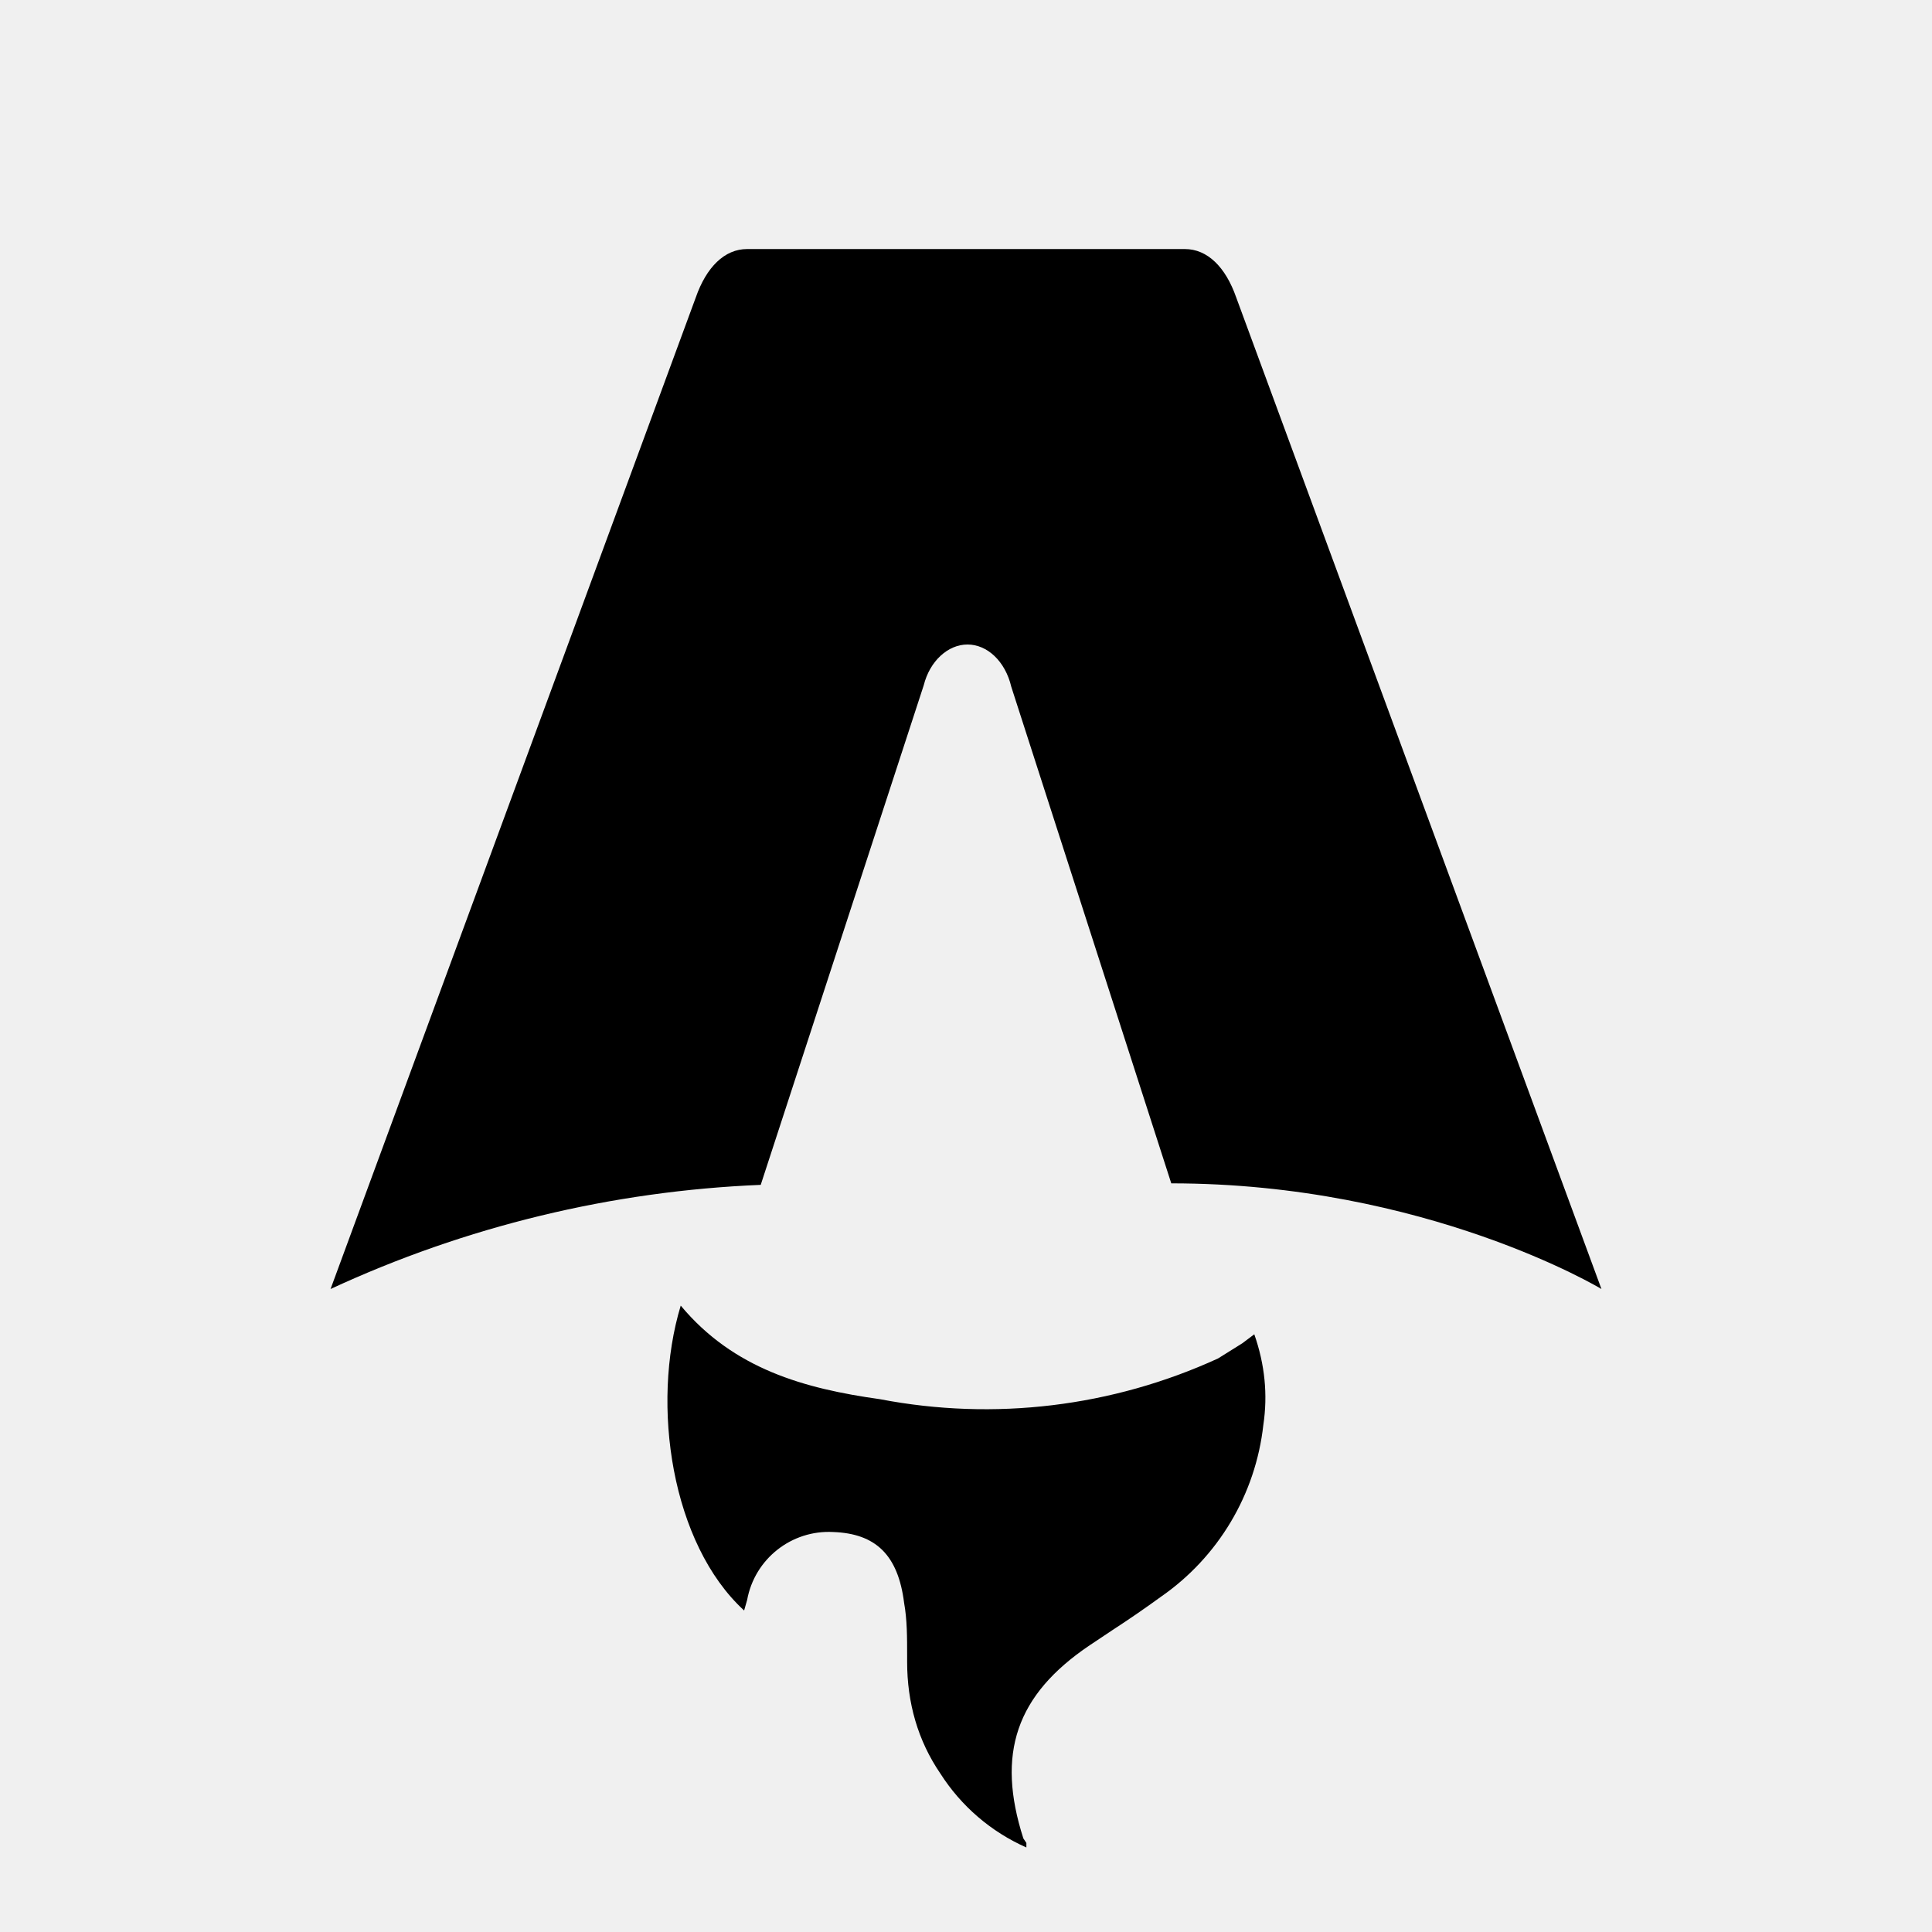
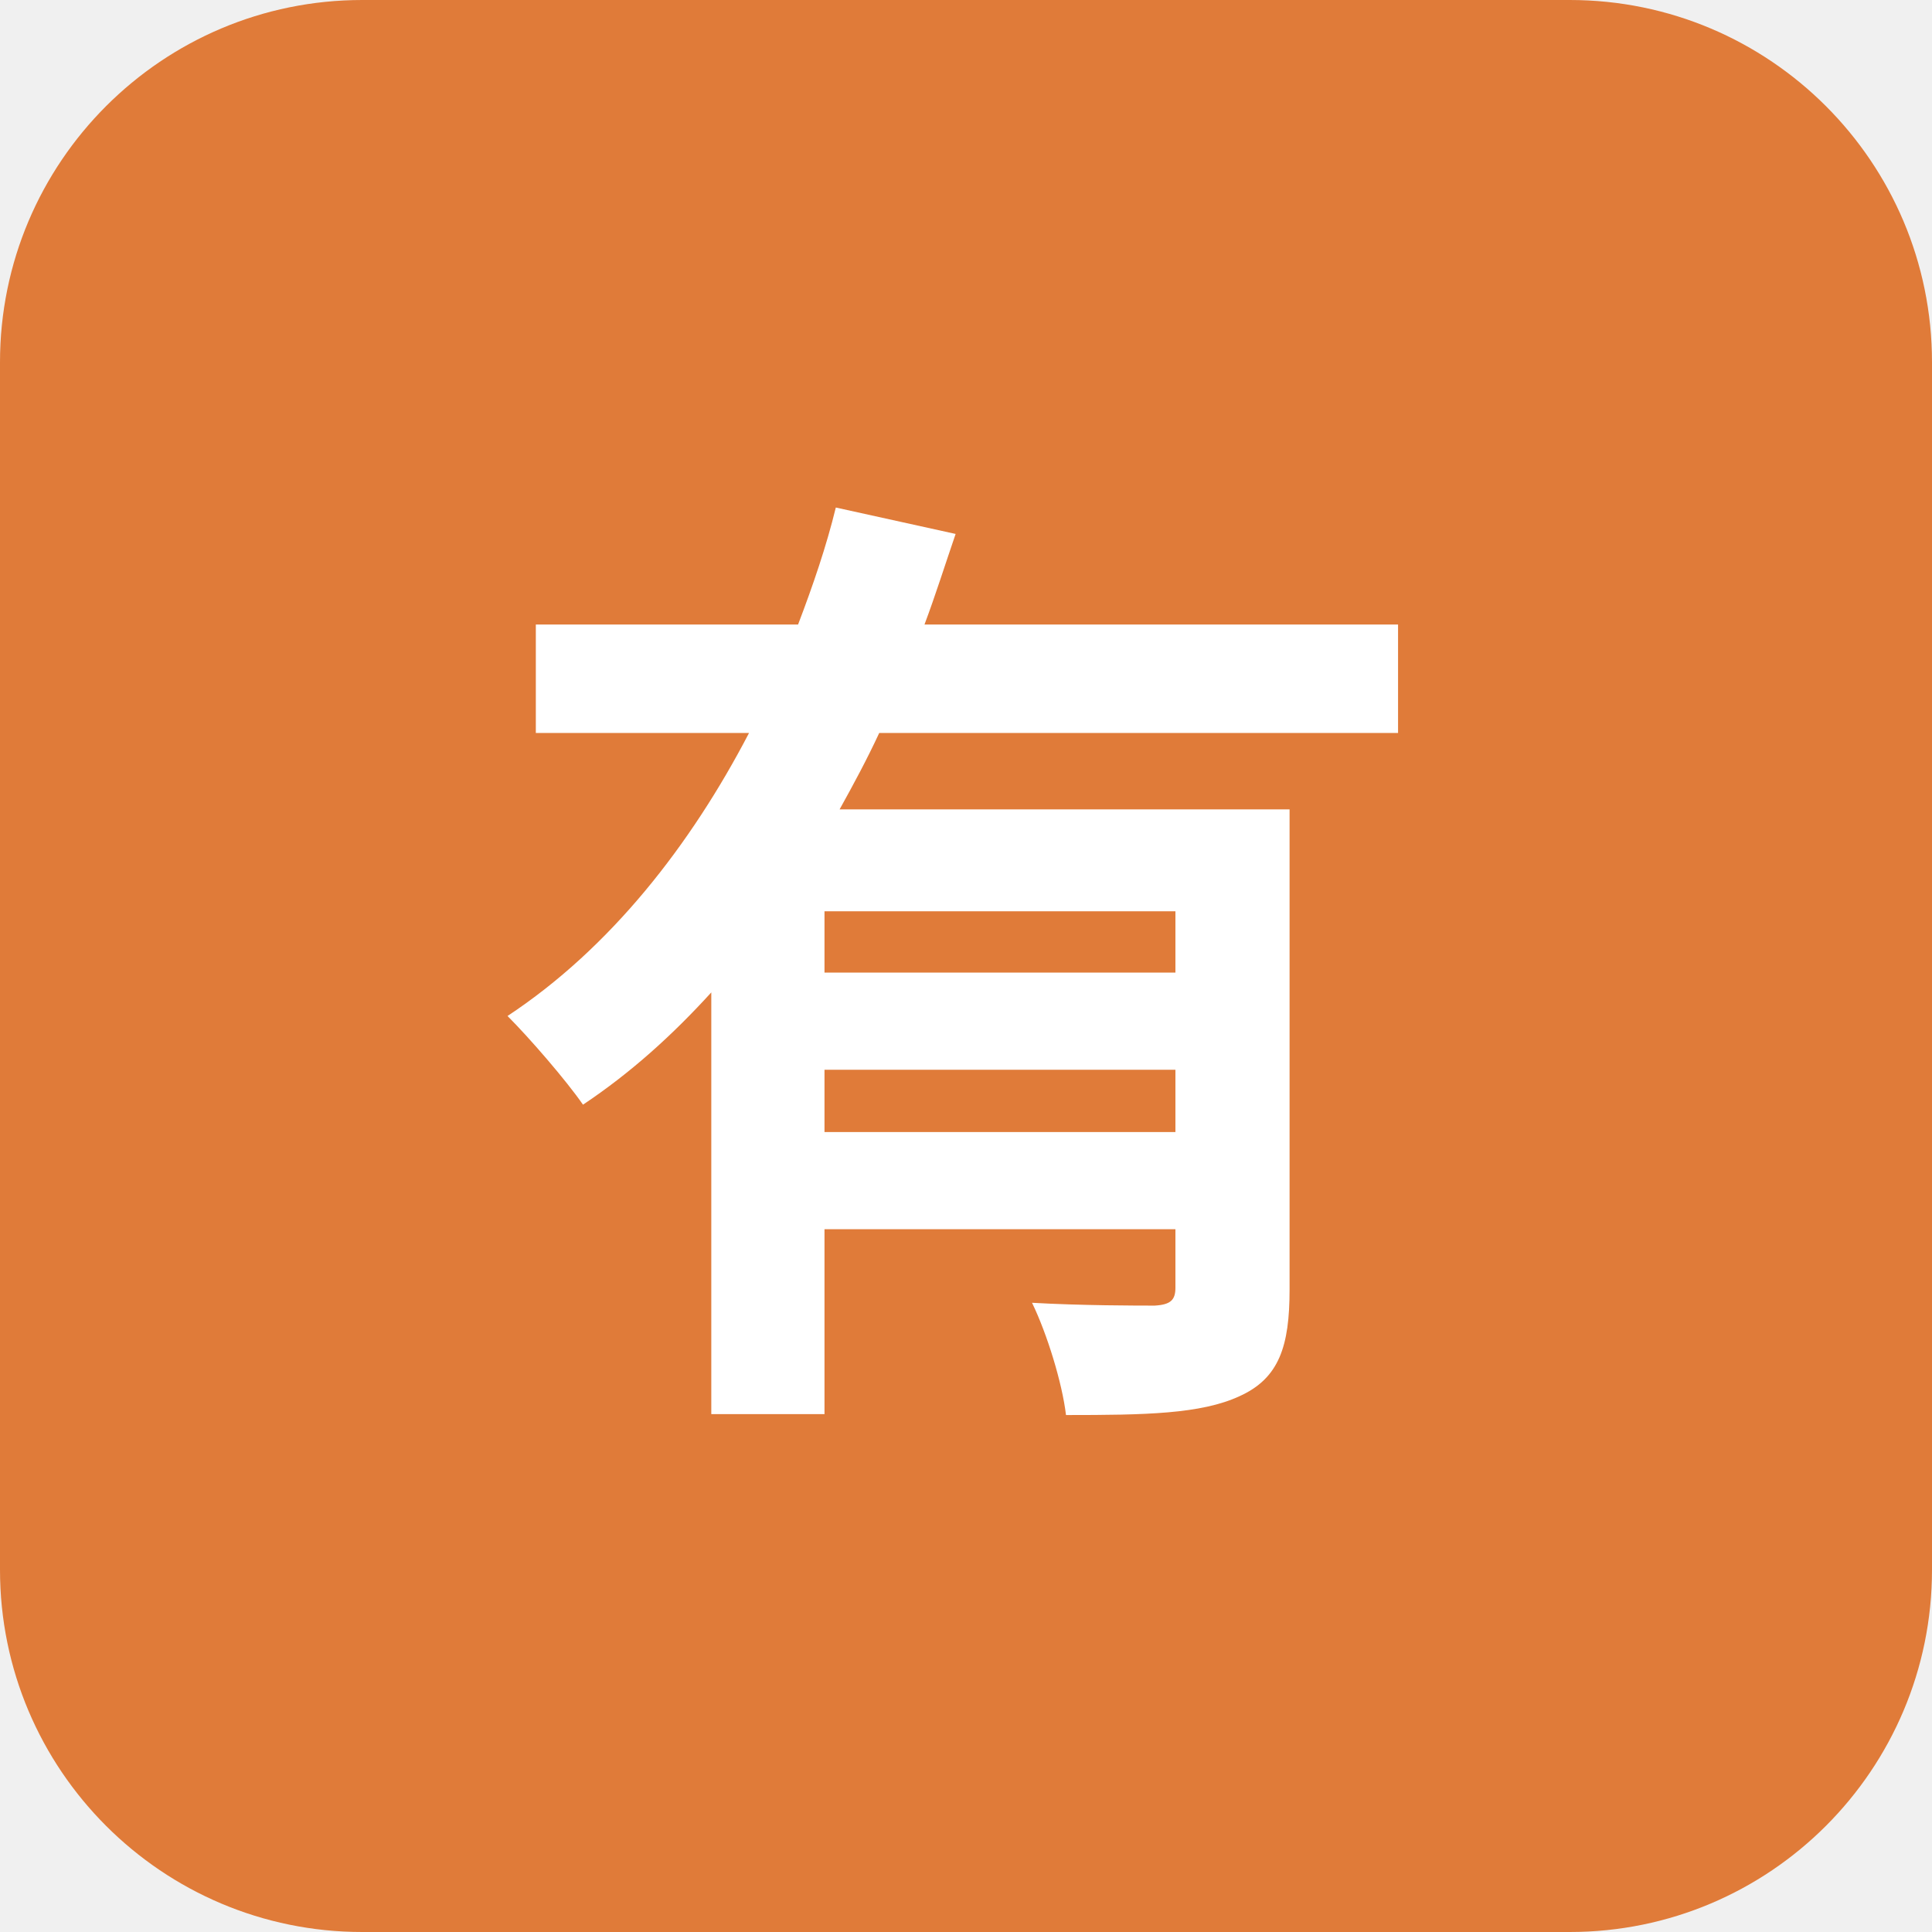
- <svg xmlns="http://www.w3.org/2000/svg" fill="none" viewBox="0 0 128 128">
-   <path d="M50.4 78.5a75.1 75.1 0 0 0-28.5 6.9l24.2-65.7c.7-2 1.9-3.2 3.4-3.2h29c1.5 0 2.7 1.2 3.4 3.2l24.2 65.7s-11.6-7-28.5-7L67 45.5c-.4-1.7-1.6-2.8-2.9-2.8-1.3 0-2.5 1.1-2.9 2.7L50.4 78.5Zm-1.1 28.2Zm-4.2-20.2c-2 6.6-.6 15.8 4.2 20.2a17.5 17.5 0 0 1 .2-.7 5.5 5.5 0 0 1 5.7-4.5c2.8.1 4.3 1.5 4.7 4.7.2 1.1.2 2.3.2 3.5v.4c0 2.7.7 5.2 2.2 7.4a13 13 0 0 0 5.7 4.9v-.3l-.2-.3c-1.8-5.6-.5-9.5 4.4-12.8l1.5-1a73 73 0 0 0 3.2-2.2 16 16 0 0 0 6.8-11.4c.3-2 .1-4-.6-6l-.8.6-1.6 1a37 37 0 0 1-22.4 2.7c-5-.7-9.7-2-13.2-6.2Z" />
-   <style>
-         path { fill: #000; }
-         @media (prefers-color-scheme: dark) {
-             path { fill: #FFF; }
-         }
-     </style>
+ <svg xmlns="http://www.w3.org/2000/svg" viewBox="0 0 32 32">
+   <rect width="32" height="32" rx="6" fill="#e07b39" />
+   <text x="16" y="22" text-anchor="middle" fill="white" font-size="16" font-family="sans-serif" font-weight="bold">有</text>
</svg>
